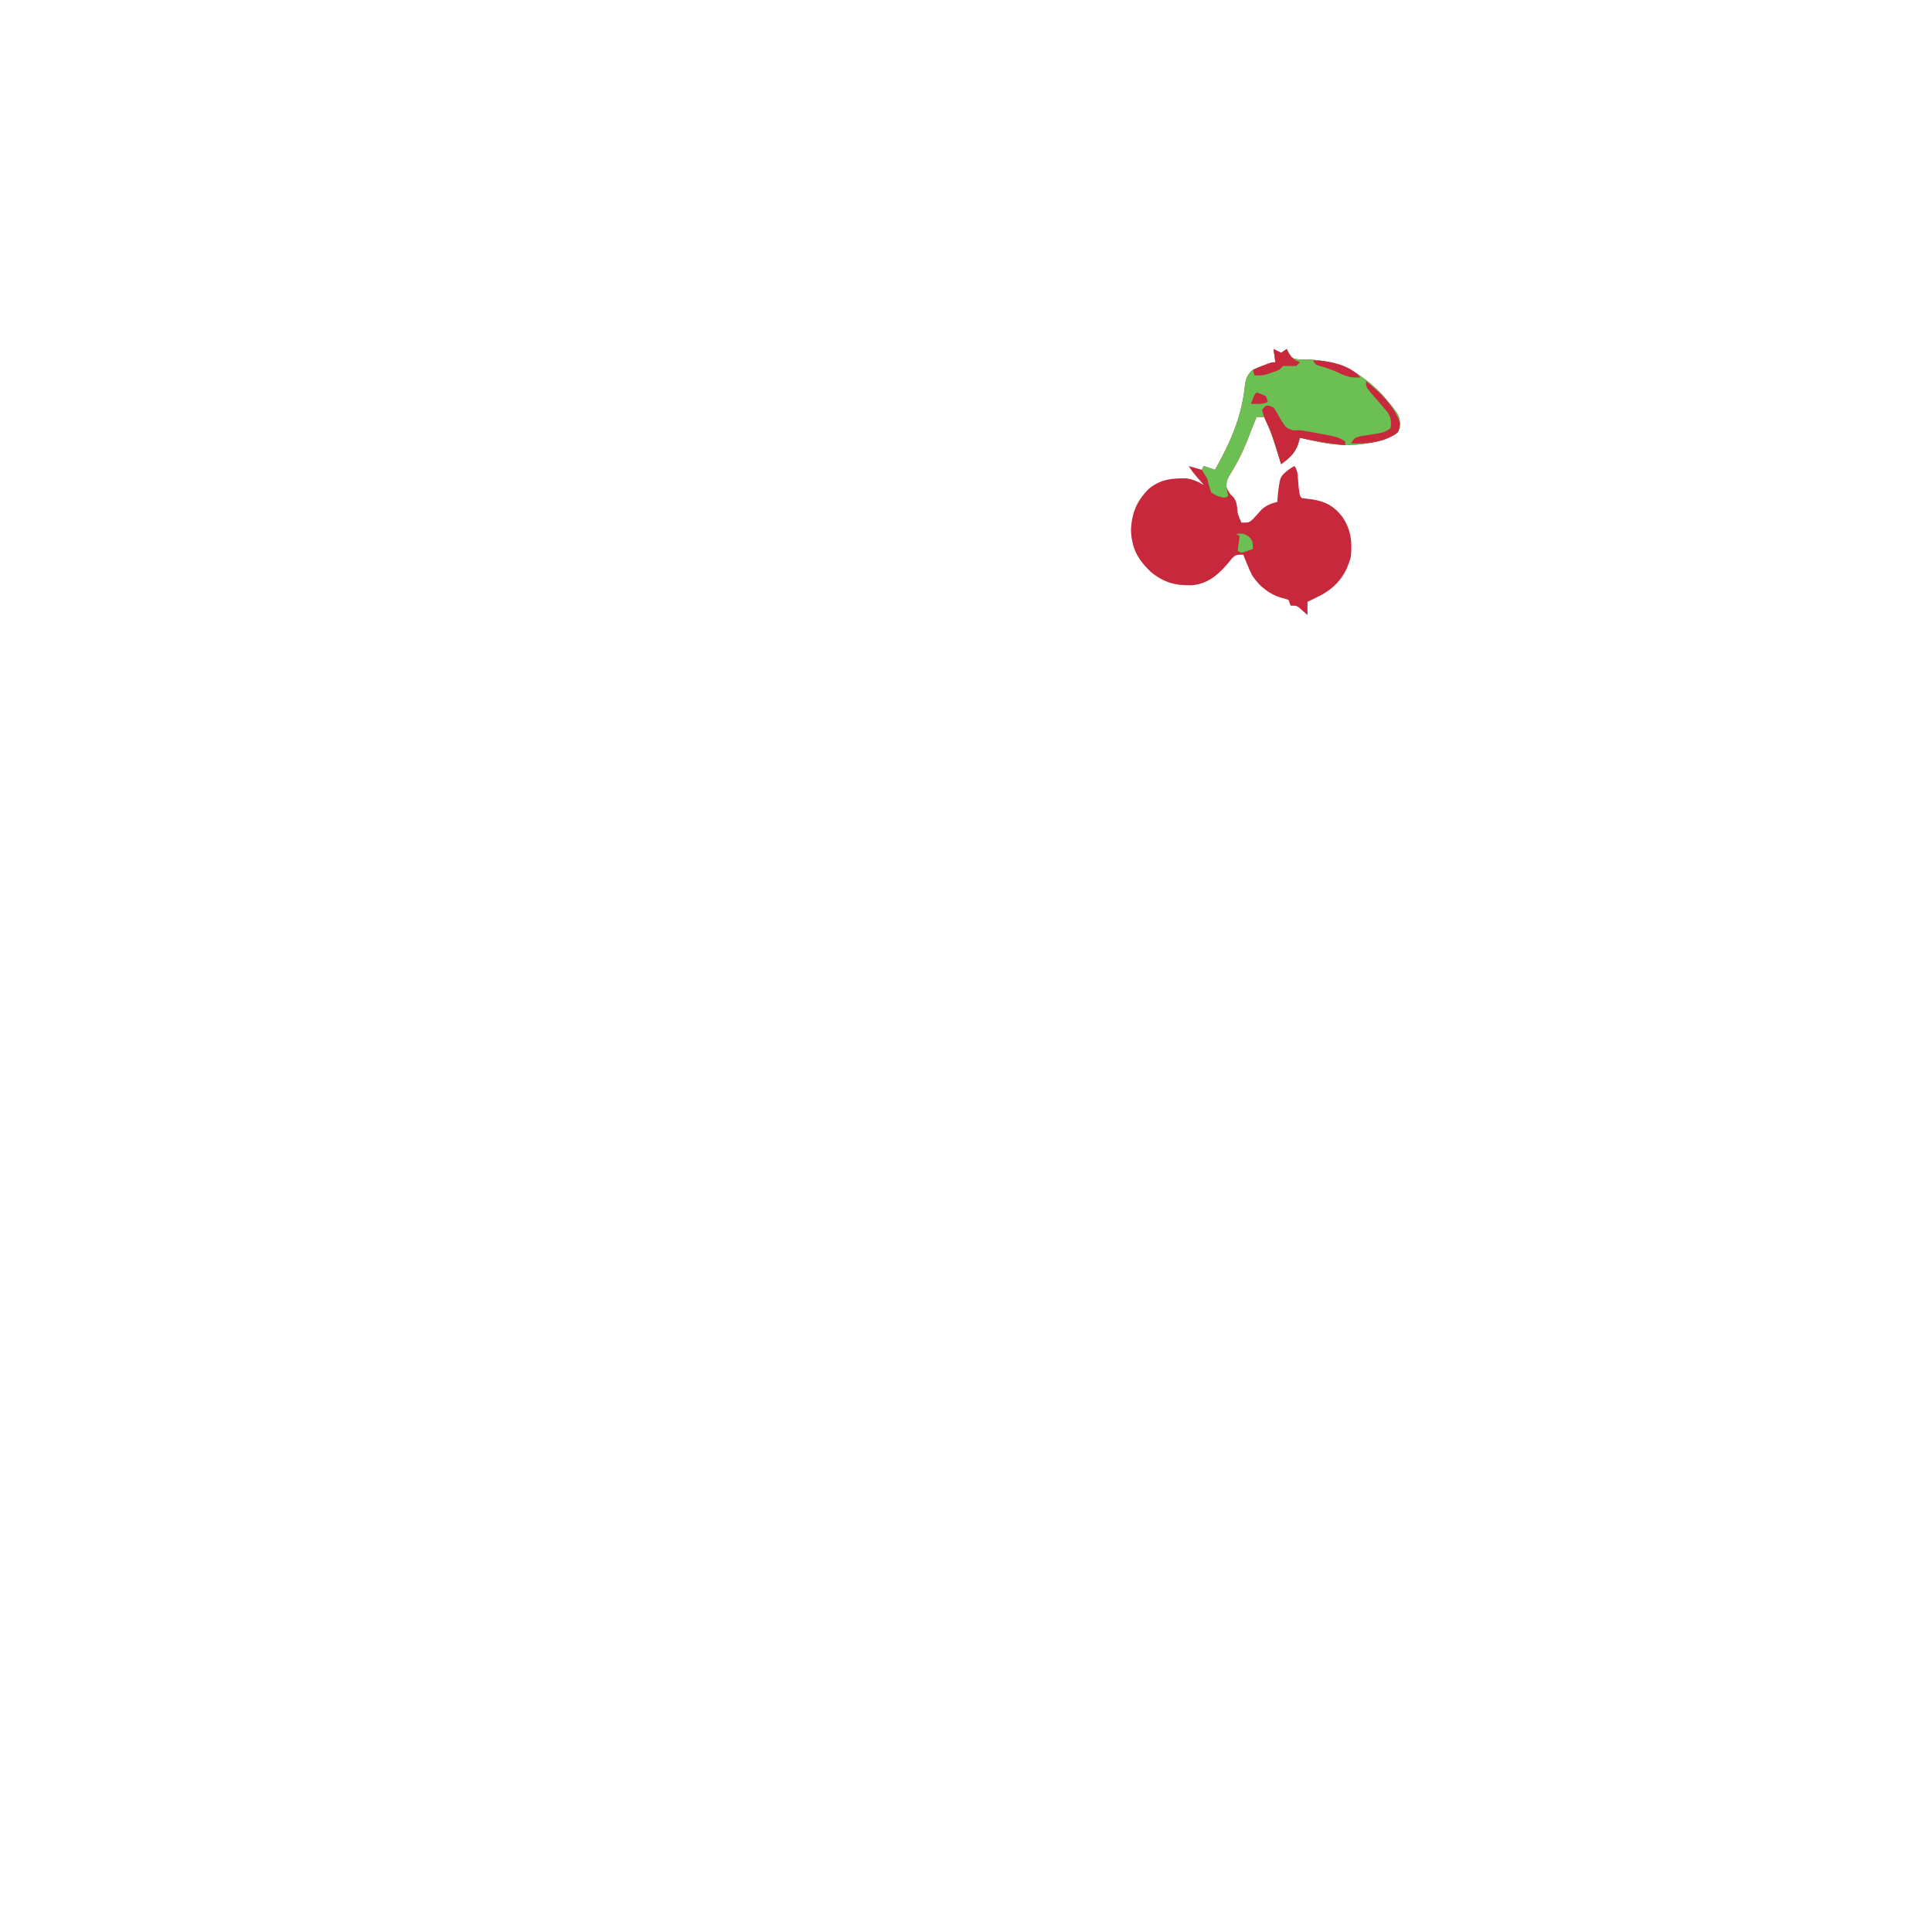
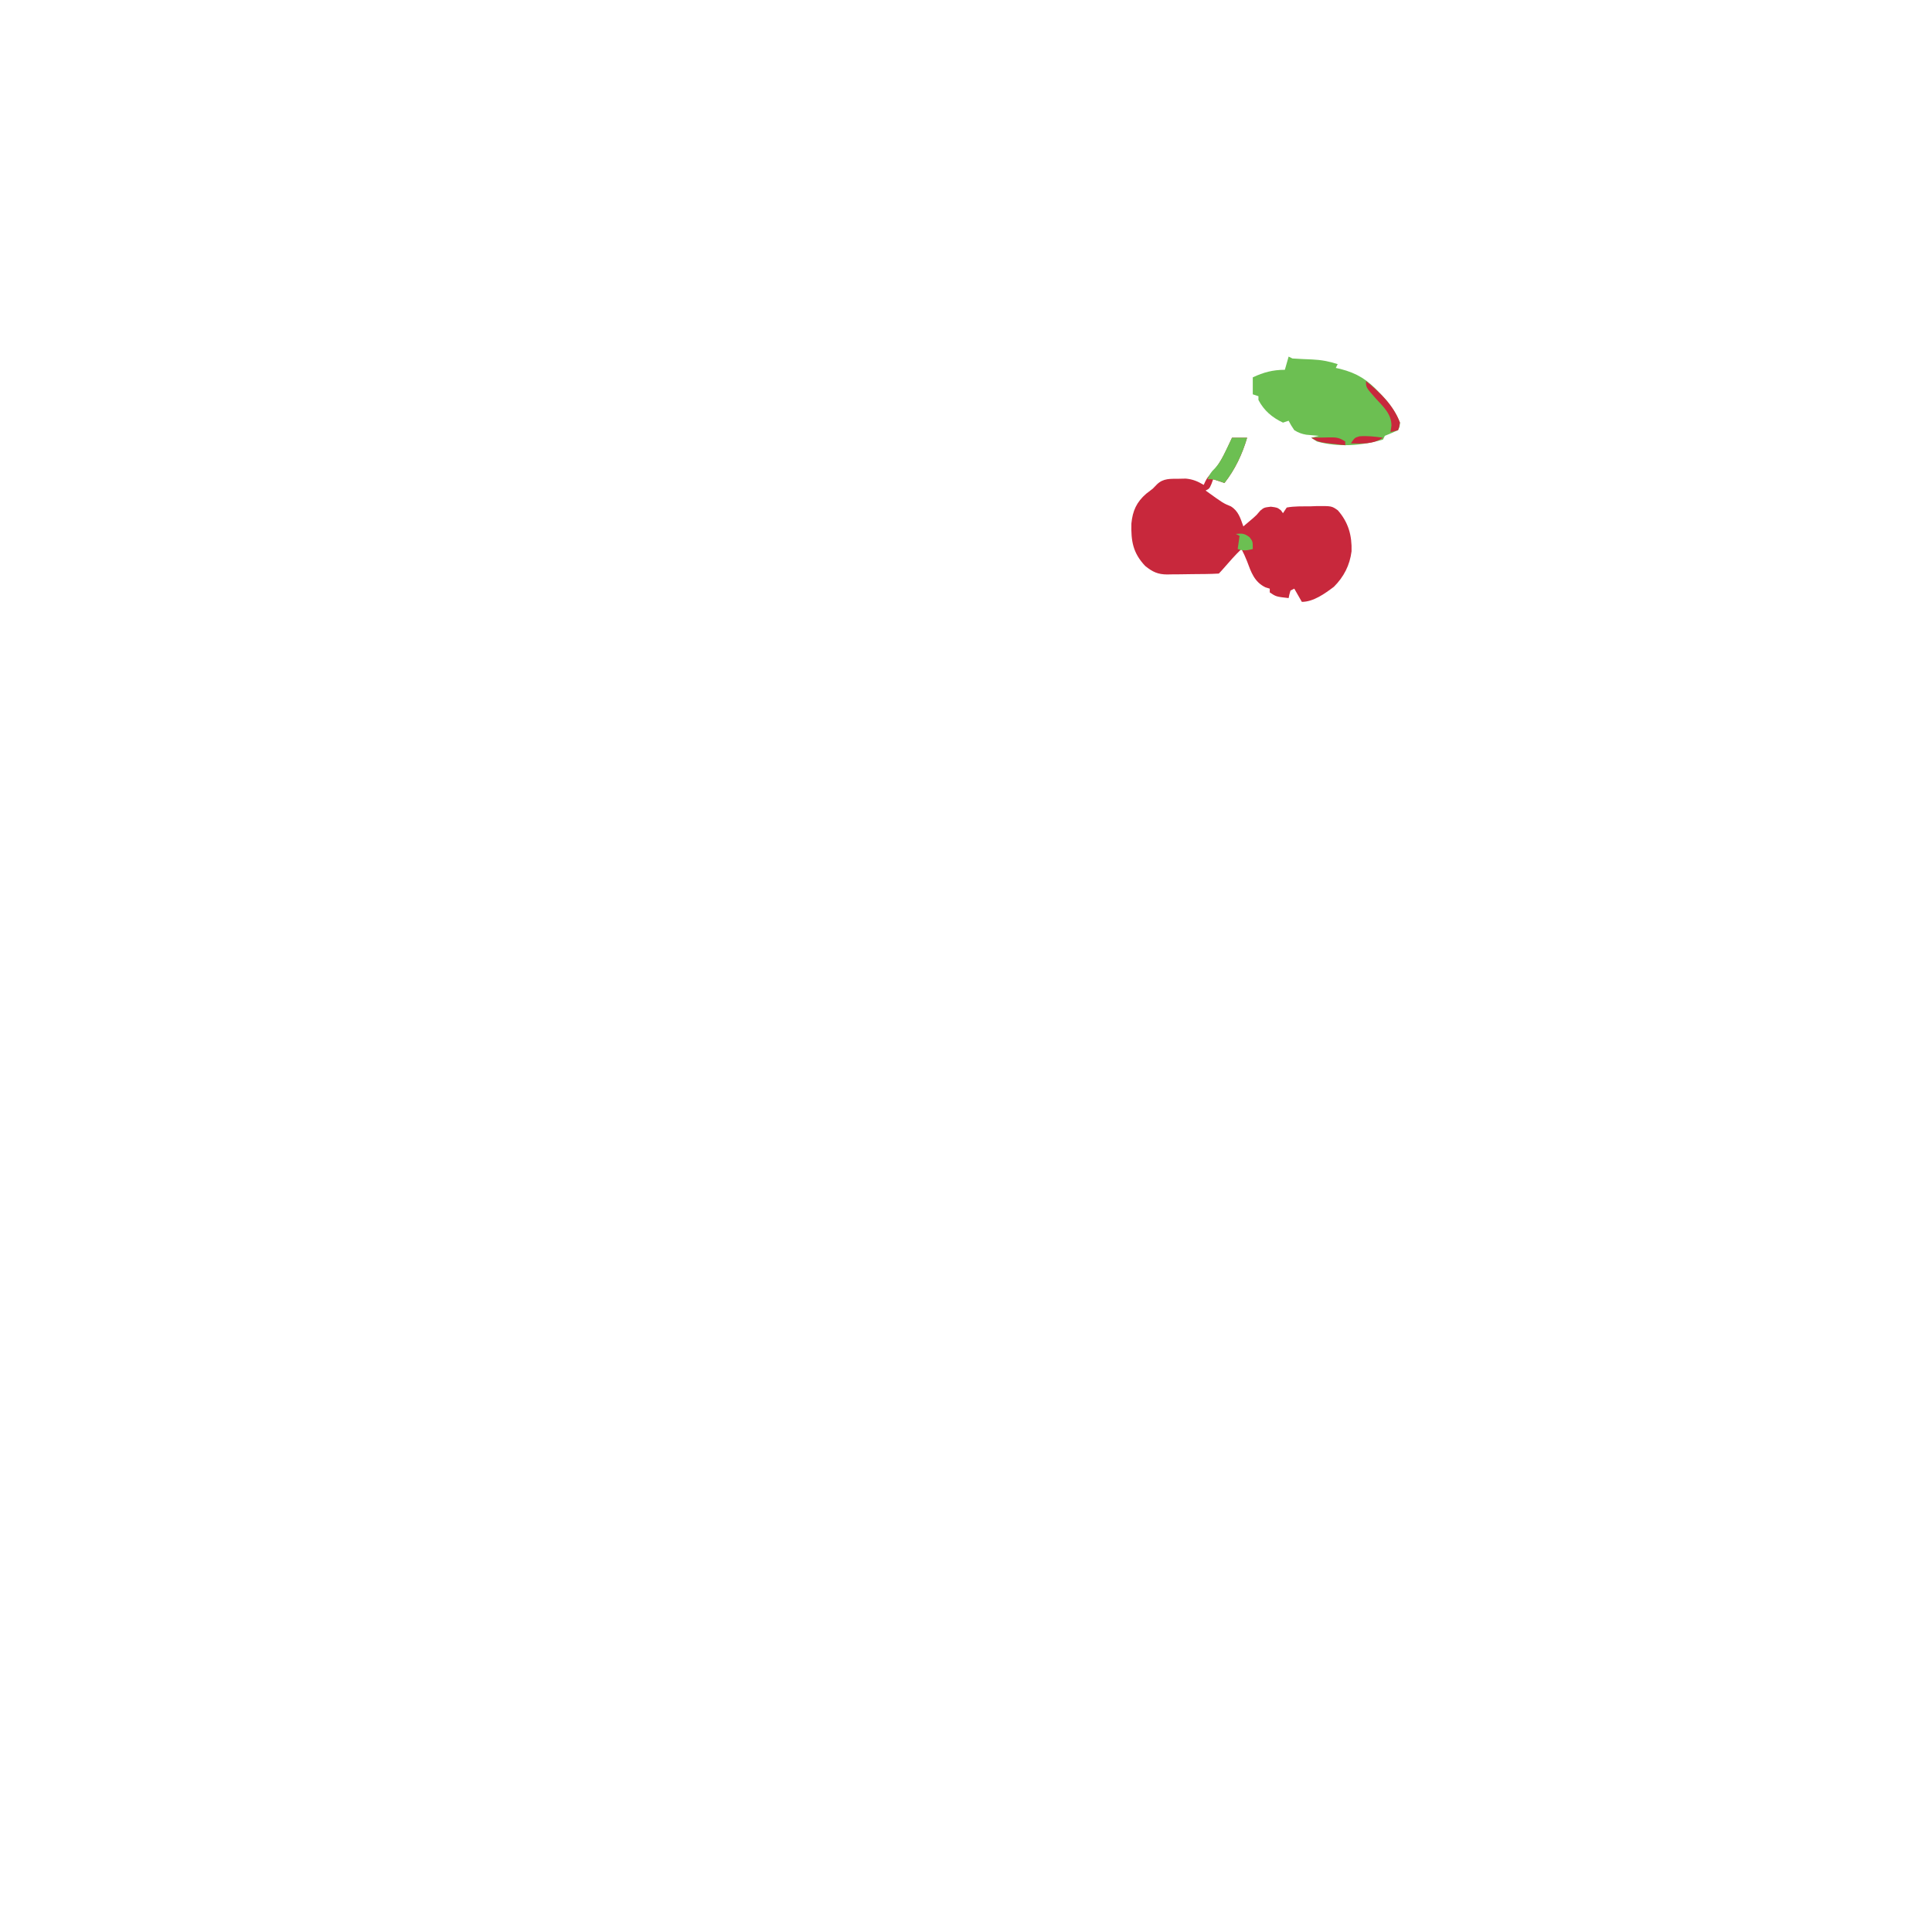
<svg xmlns="http://www.w3.org/2000/svg" viewBox="0 0 1024 1024" width="1024" height="1024">
-   <path fill="#C8283C" d="M 675 185 C 676.32 185.66 677.64 186.32 679 187 C 679.99 186.34 680.98 185.68 682 185 C 682.33 185.81 682.66 186.63 683 187.46 C 685 190 685 190 688.59 190.57 C 690.04 190.58 691.49 190.58 692.94 190.56 C 709.12 190.95 721.28 197.37 732.43 208.98 C 742.15 220.4 742.15 220.4 741.89 226.71 C 740.82 229.45 740.14 229.99 737.5 231.19 C 725.02 236.65 711.14 236.9 698 234 C 697.09 233.81 696.19 233.62 695.25 233.42 C 693.16 232.96 691.08 232.49 689 232 C 688.65 233.2 688.3 234.39 687.94 235.62 C 686.16 240.48 683.11 243.03 679 246 C 678.84 245.47 678.84 245.47 678.05 242.82 C 675.77 235.31 673.41 228.08 670 221 C 668.68 221 667.36 221 666 221 C 665.77 221.58 665.54 222.17 665.3 222.77 C 664.6 224.52 663.9 226.27 663.2 228.02 C 662.41 229.98 661.63 231.95 660.87 233.91 C 658.24 240.51 655.11 246.48 651.36 252.5 C 650 255 650 255 650 258 C 650.92 260.27 651.67 261.72 653.56 263.31 C 655.77 265.9 655.6 268.69 656 272 C 657.06 274.94 657.06 274.94 658 277 C 662 277 662 277 664.15 275.1 C 665.63 273.46 667.11 271.81 668.59 270.16 C 671.29 267.74 673.52 266.91 677 266 C 677.06 265.13 677.13 264.26 677.19 263.37 C 678.32 252.78 678.32 252.78 682.62 249.19 C 684.54 247.86 684.54 247.86 686 247 C 688.23 249.23 687.88 254.5 688.25 257.63 C 688.9 262.9 688.9 262.9 690 264 C 691.85 264.25 693.71 264.47 695.56 264.69 C 702.68 265.85 707.16 268.3 711.56 274.03 C 716.01 280.8 716.77 286.95 716 295 C 713.61 304.09 709.15 310.21 701 315 C 698.36 316.39 695.69 317.72 693 319 C 693 321.31 693 323.62 693 326 C 691.54 324.7 690.07 323.4 688.61 322.09 C 687 321 687 321 684 321 C 683.67 320.01 683.34 319.02 683 318 C 681.25 317.33 681.25 317.33 679 316.81 C 672.46 314.81 667.35 310.61 663.62 304.88 C 662.63 302.94 661.78 301.02 661 299 C 660.59 298.01 660.17 297.02 659.75 296 C 659.5 295.34 659.25 294.68 659 294 C 655 294 655 294 652.92 296.01 C 652.56 296.45 652.56 296.45 650.75 298.69 C 645.43 304.88 640.08 309.45 631.74 310.2 C 622.77 310.38 616.71 308.76 609.75 302.94 C 602.93 296.33 599.78 290.51 599.44 280.94 C 599.79 272.01 602.56 265.3 609 259 C 615.18 254.01 620.87 253.46 628.67 253.53 C 632.3 254.04 634.83 255.19 638 257 C 637.8 256.76 637.8 256.76 636.76 255.57 C 636.22 254.95 635.68 254.33 635.12 253.69 C 634.59 253.07 634.06 252.46 633.51 251.82 C 632 250 632 250 630 247 C 632.31 247.66 634.62 248.32 637 249 C 637.16 248.67 637.16 248.67 638 247 C 639.98 247.66 641.96 248.32 644 249 C 651.99 234.77 657.99 221.37 659.75 204.99 C 660.22 201.32 660.7 199.32 663.26 196.59 C 665.96 195.03 668.31 194.05 671.31 193.25 C 672.2 193.01 673.08 192.77 673.99 192.52 C 674.32 192.43 674.32 192.43 676 192 C 675.84 190.84 675.84 190.84 675 185Z" />
-   <path fill="#6CBF52" d="M 675 185 C 676.32 185.66 677.64 186.32 679 187 C 679.99 186.34 680.98 185.68 682 185 C 682.33 185.81 682.66 186.63 683 187.46 C 685 190 685 190 688.59 190.57 C 690.04 190.58 691.49 190.58 692.94 190.56 C 709.12 190.95 721.28 197.37 732.43 208.98 C 742.15 220.4 742.15 220.4 741.89 226.71 C 740.82 229.45 740.14 229.99 737.5 231.19 C 725.02 236.65 711.14 236.9 698 234 C 697.09 233.81 696.19 233.62 695.25 233.42 C 693.16 232.96 691.08 232.49 689 232 C 688.82 232.6 688.82 232.6 687.94 235.62 C 686.16 240.48 683.11 243.03 679 246 C 678.84 245.47 678.84 245.47 678.05 242.82 C 675.77 235.31 673.41 228.08 670 221 C 668.68 221 667.36 221 666 221 C 665.77 221.58 665.54 222.17 665.3 222.77 C 664.6 224.52 663.9 226.27 663.2 228.02 C 662.41 229.98 661.63 231.95 660.87 233.91 C 658.24 240.51 655.11 246.48 651.36 252.5 C 649.33 256.23 650.14 259.01 651 263 C 649 264 649 264 645.5 263 C 643.61 262.15 643.61 262.15 642 261 C 640.75 257.62 640.75 257.62 640 254 C 639.44 253.07 638.89 252.14 638.31 251.19 C 637.88 250.47 637.45 249.74 637 249 C 637.33 248.34 637.66 247.68 638 247 C 639.98 247.66 641.96 248.32 644 249 C 651.99 234.77 657.99 221.37 659.75 204.99 C 660.22 201.32 660.7 199.32 663.26 196.59 C 665.96 195.03 668.31 194.05 671.31 193.25 C 672.2 193.01 673.08 192.77 673.99 192.52 C 674.65 192.35 675.32 192.18 676 192 C 675.84 190.84 675.84 190.84 675 185Z" />
-   <path fill="#C8283C" d="M 671 215 C 672.92 215.03 672.92 215.03 675 216 C 676.68 218.47 676.68 218.47 678.31 221.5 C 681.55 226.86 681.55 226.86 685.56 228.12 C 686.7 228.08 687.83 228.04 689 228 C 691.01 228.3 693.01 228.63 695 229 C 695.62 229.11 695.62 229.11 698.76 229.68 C 700.06 229.93 701.35 230.18 702.69 230.44 C 703.35 230.56 704.01 230.68 704.7 230.81 C 708.04 231.46 710.12 232.08 713 234 C 713 234.66 713 235.32 713 236 C 704.91 235 696.93 233.95 689 232 C 688.82 232.6 688.82 232.6 687.94 235.62 C 686.16 240.48 683.11 243.03 679 246 C 678.69 244.95 678.37 243.9 678.05 242.82 C 673.9 229.16 673.9 229.16 670.8 222.8 C 669.93 220.84 669.3 219.12 669 217 C 669.66 216.34 670.32 215.68 671 215Z" />
-   <path fill="#C8283C" d="M 724 202 C 731.34 207.93 738.76 214.88 742 224 C 741.85 226.64 741.85 226.64 741 229 C 734.37 234.6 724.26 235.3 716 235 C 718 232 718 232 721.59 231.12 C 723.04 230.88 724.49 230.65 725.94 230.44 C 733.63 229.25 733.63 229.25 737 227 C 737.54 223.38 737.35 221.57 735.43 218.44 C 734.73 217.63 734.03 216.83 733.31 216 C 732.59 215.14 731.86 214.29 731.11 213.4 C 730.42 212.61 729.72 211.82 729 211 C 724 205.31 724 205.31 724 202Z" />
-   <path fill="#C8283C" d="M 675 185 C 676.32 185.66 677.64 186.32 679 187 C 679.99 186.34 680.98 185.68 682 185 C 682.41 185.78 682.83 186.57 683.25 187.38 C 685.04 190.06 686.05 190.88 689 192 C 688.34 192.66 687.68 193.32 687 194 C 684.67 194 682.33 194 680 194 C 679.34 194.66 678.68 195.32 678 196 C 675.98 196.85 675.98 196.85 673.62 197.62 C 672.85 197.89 672.08 198.15 671.29 198.41 C 669 199 669 199 665 199 C 664.67 198.01 664.34 197.02 664 196 C 665.62 195.33 667.25 194.66 668.88 194 C 669.78 193.63 670.68 193.26 671.62 192.88 C 674 192 674 192 676 192 C 675.67 189.69 675.34 187.38 675 185Z" />
-   <path fill="#C8283C" d="M 696 191 C 704.25 191.2 713.53 192.98 719.85 198.66 C 720.23 199.1 720.61 199.55 721 200 C 715.98 200.52 712.8 199.2 708.39 197.08 C 705.26 195.66 702.04 194.68 698.75 193.71 C 697 193 697 193 696 191Z" />
-   <path fill="#6CBF52" d="M 655 283 C 658.31 282.63 659.61 282.7 662.31 284.75 C 664 287 664 287 664 291 C 662.02 291.73 660.02 292.39 658 293 C 657.34 292.67 656.68 292.34 656 292 C 656.33 289.36 656.66 286.72 657 284 C 656.34 283.67 655.68 283.34 655 283Z" />
-   <path fill="#C8283C" d="M 666 208 C 668.44 208.81 668.44 208.81 671 210 C 671.33 210.99 671.66 211.98 672 213 C 669.04 214.48 666.26 214.06 663 214 C 664.88 209.12 664.88 209.12 666 208Z" />
+   <path fill="#C8283C" d="M 653 232 C 655.64 232 658.28 232 661 232 C 658.42 240.75 654.65 248.78 649 256 C 647.02 255.34 645.04 254.68 643 254 C 642.86 254.4 642.86 254.4 642.12 256.44 C 641 259 641 259 639 260 C 648.32 266.72 648.32 266.72 652.38 268.38 C 656.4 270.87 657.45 274.66 659 279 C 660.09 278.09 661.17 277.17 662.25 276.25 C 662.89 275.71 663.54 275.16 664.2 274.6 C 666 273 666 273 668 270.62 C 670 269 670 269 673.56 268.56 C 677 269 677 269 678.94 270.5 C 679.29 271 679.64 271.49 680 272 C 680.66 271.01 681.32 270.02 682 269 C 686.04 268.25 690.15 268.4 694.25 268.38 C 694.82 268.35 694.82 268.35 697.68 268.24 C 705.83 268.17 705.83 268.17 709.07 270.47 C 714.67 276.84 716.61 283.8 716.35 292.19 C 715.42 299.62 712.25 305.75 707 311 C 702.23 314.6 696.15 319 690 319 C 688.68 316.69 687.36 314.38 686 312 C 685.67 312.16 685.67 312.16 684 313 C 683.38 315.06 683.38 315.06 683 317 C 676.38 316.25 676.38 316.25 673 314 C 673 313.34 673 312.68 673 312 C 672.26 311.77 671.51 311.55 670.75 311.31 C 664.83 308.49 663.1 303.23 660.93 297.4 C 660.07 295.19 659.1 293.1 658 291 C 654.61 294.25 651.56 297.75 648.49 301.29 C 647.68 302.22 646.87 303.13 646 304 C 643.62 304.14 641.27 304.21 638.89 304.24 C 638.54 304.24 638.54 304.24 636.72 304.26 C 635.2 304.28 633.68 304.29 632.16 304.3 C 629.84 304.31 627.52 304.36 625.21 304.4 C 623.73 304.41 622.25 304.42 620.77 304.43 C 620.43 304.43 620.43 304.43 618.69 304.48 C 613.66 304.46 610.89 303.11 607 300 C 600.45 293.08 599.42 286.73 599.66 277.45 C 600.32 270.75 602.4 266.11 607.5 261.69 C 608.67 260.79 609.83 259.89 611 259 C 611.74 258.24 612.49 257.47 613.25 256.69 C 616.62 253.44 620.36 253.81 624.81 253.75 C 626.02 253.72 627.22 253.7 628.46 253.67 C 632.29 254.03 634.7 255.08 638 257 C 638.27 256.4 638.55 255.8 638.83 255.18 C 640 253 640 253 642.69 250.12 C 647.36 244.87 650.04 238.31 653 232Z" />
+   <path fill="#6CBF52" d="M 683 189 C 683.66 189.33 684.32 189.66 685 190 C 688.48 190.23 691.95 190.39 695.44 190.52 C 700.27 190.74 704.4 191.5 709 193 C 708.67 193.66 708.34 194.32 708 195 C 708.82 195.18 709.64 195.37 710.49 195.56 C 719.4 197.87 724.75 201.32 731 208 C 731.29 208.3 731.29 208.3 732.77 209.82 C 736.56 213.94 740.04 218.73 742 224 C 741.85 226.17 741.85 226.17 741 228 C 738.7 229.07 736.36 230.07 734 231 C 733.84 231.33 733.84 231.33 733 233 C 721.67 236.26 709.44 237.15 698 234 C 697.01 233.34 696.02 232.68 695 232 C 695.66 231.84 695.66 231.84 699 231 C 698.4 230.95 697.79 230.9 697.17 230.85 C 696.37 230.78 695.57 230.7 694.75 230.62 C 693.96 230.56 693.17 230.49 692.36 230.41 C 689.86 229.98 688.15 229.33 686 228 C 684.25 225.38 684.25 225.38 683 223 C 682.5 223.16 682.5 223.16 680 224 C 674.25 221.28 669.94 217.62 667 212 C 667 211.34 667 210.68 667 210 C 666.01 209.67 665.02 209.34 664 209 C 664 206.03 664 203.06 664 200 C 669.67 197.34 674.65 196 681 196 C 681.66 193.69 682.32 191.38 683 189Z" />
+   <path fill="#6CBF52" d="M 653 232 C 655.64 232 658.28 232 661 232 C 658.42 240.75 654.65 248.78 649 256 C 648.07 255.67 647.14 255.34 646.19 255 C 643 254 643 254 640 254 C 641.02 251.61 641.91 250.08 643.84 248.31 C 646.52 245.44 648.09 242.26 649.75 238.75 C 649.91 238.43 649.91 238.43 650.71 236.78 C 651.48 235.19 652.24 233.6 653 232Z" />
+   <path fill="#C8283C" d="M 724 202 C 731.41 207.98 738.61 214.86 742 224 C 741.63 226.27 741.63 226.27 741 228 C 739.68 228.33 738.36 228.66 737 229 C 737.16 227.89 737.33 226.77 737.5 225.62 C 737.53 219.32 733.01 215.42 729 211 C 724 205.33 724 205.33 724 202Z" />
+   <path fill="#6CBF52" d="M 655 283 C 658.31 282.63 659.61 282.7 662.31 284.75 C 664 287 664 287 664 291 C 660.71 291.8 659.29 292.1 656 291 C 656.33 288.69 656.66 286.38 657 284 C 656.34 283.67 655.68 283.34 655 283Z" />
+   <path fill="#C8283C" d="M 695 232 C 697.44 231.95 699.87 231.91 702.31 231.88 C 703 231.86 703.69 231.84 704.4 231.82 C 708.17 231.79 709.78 231.86 713 234 C 713 234.66 713 235.32 713 236 C 710.56 235.72 708.12 235.42 705.69 235.12 C 705 235.05 704.31 234.97 703.6 234.89 C 700.04 234.44 698.03 234.02 695 232Z" />
+   <path fill="#C8283C" d="M 733 232 C 727.72 235.52 722.14 235.11 716 235 C 718 232 718 232 720.56 231.25 C 724.82 230.94 728.79 231.39 733 232Z" />
</svg>
